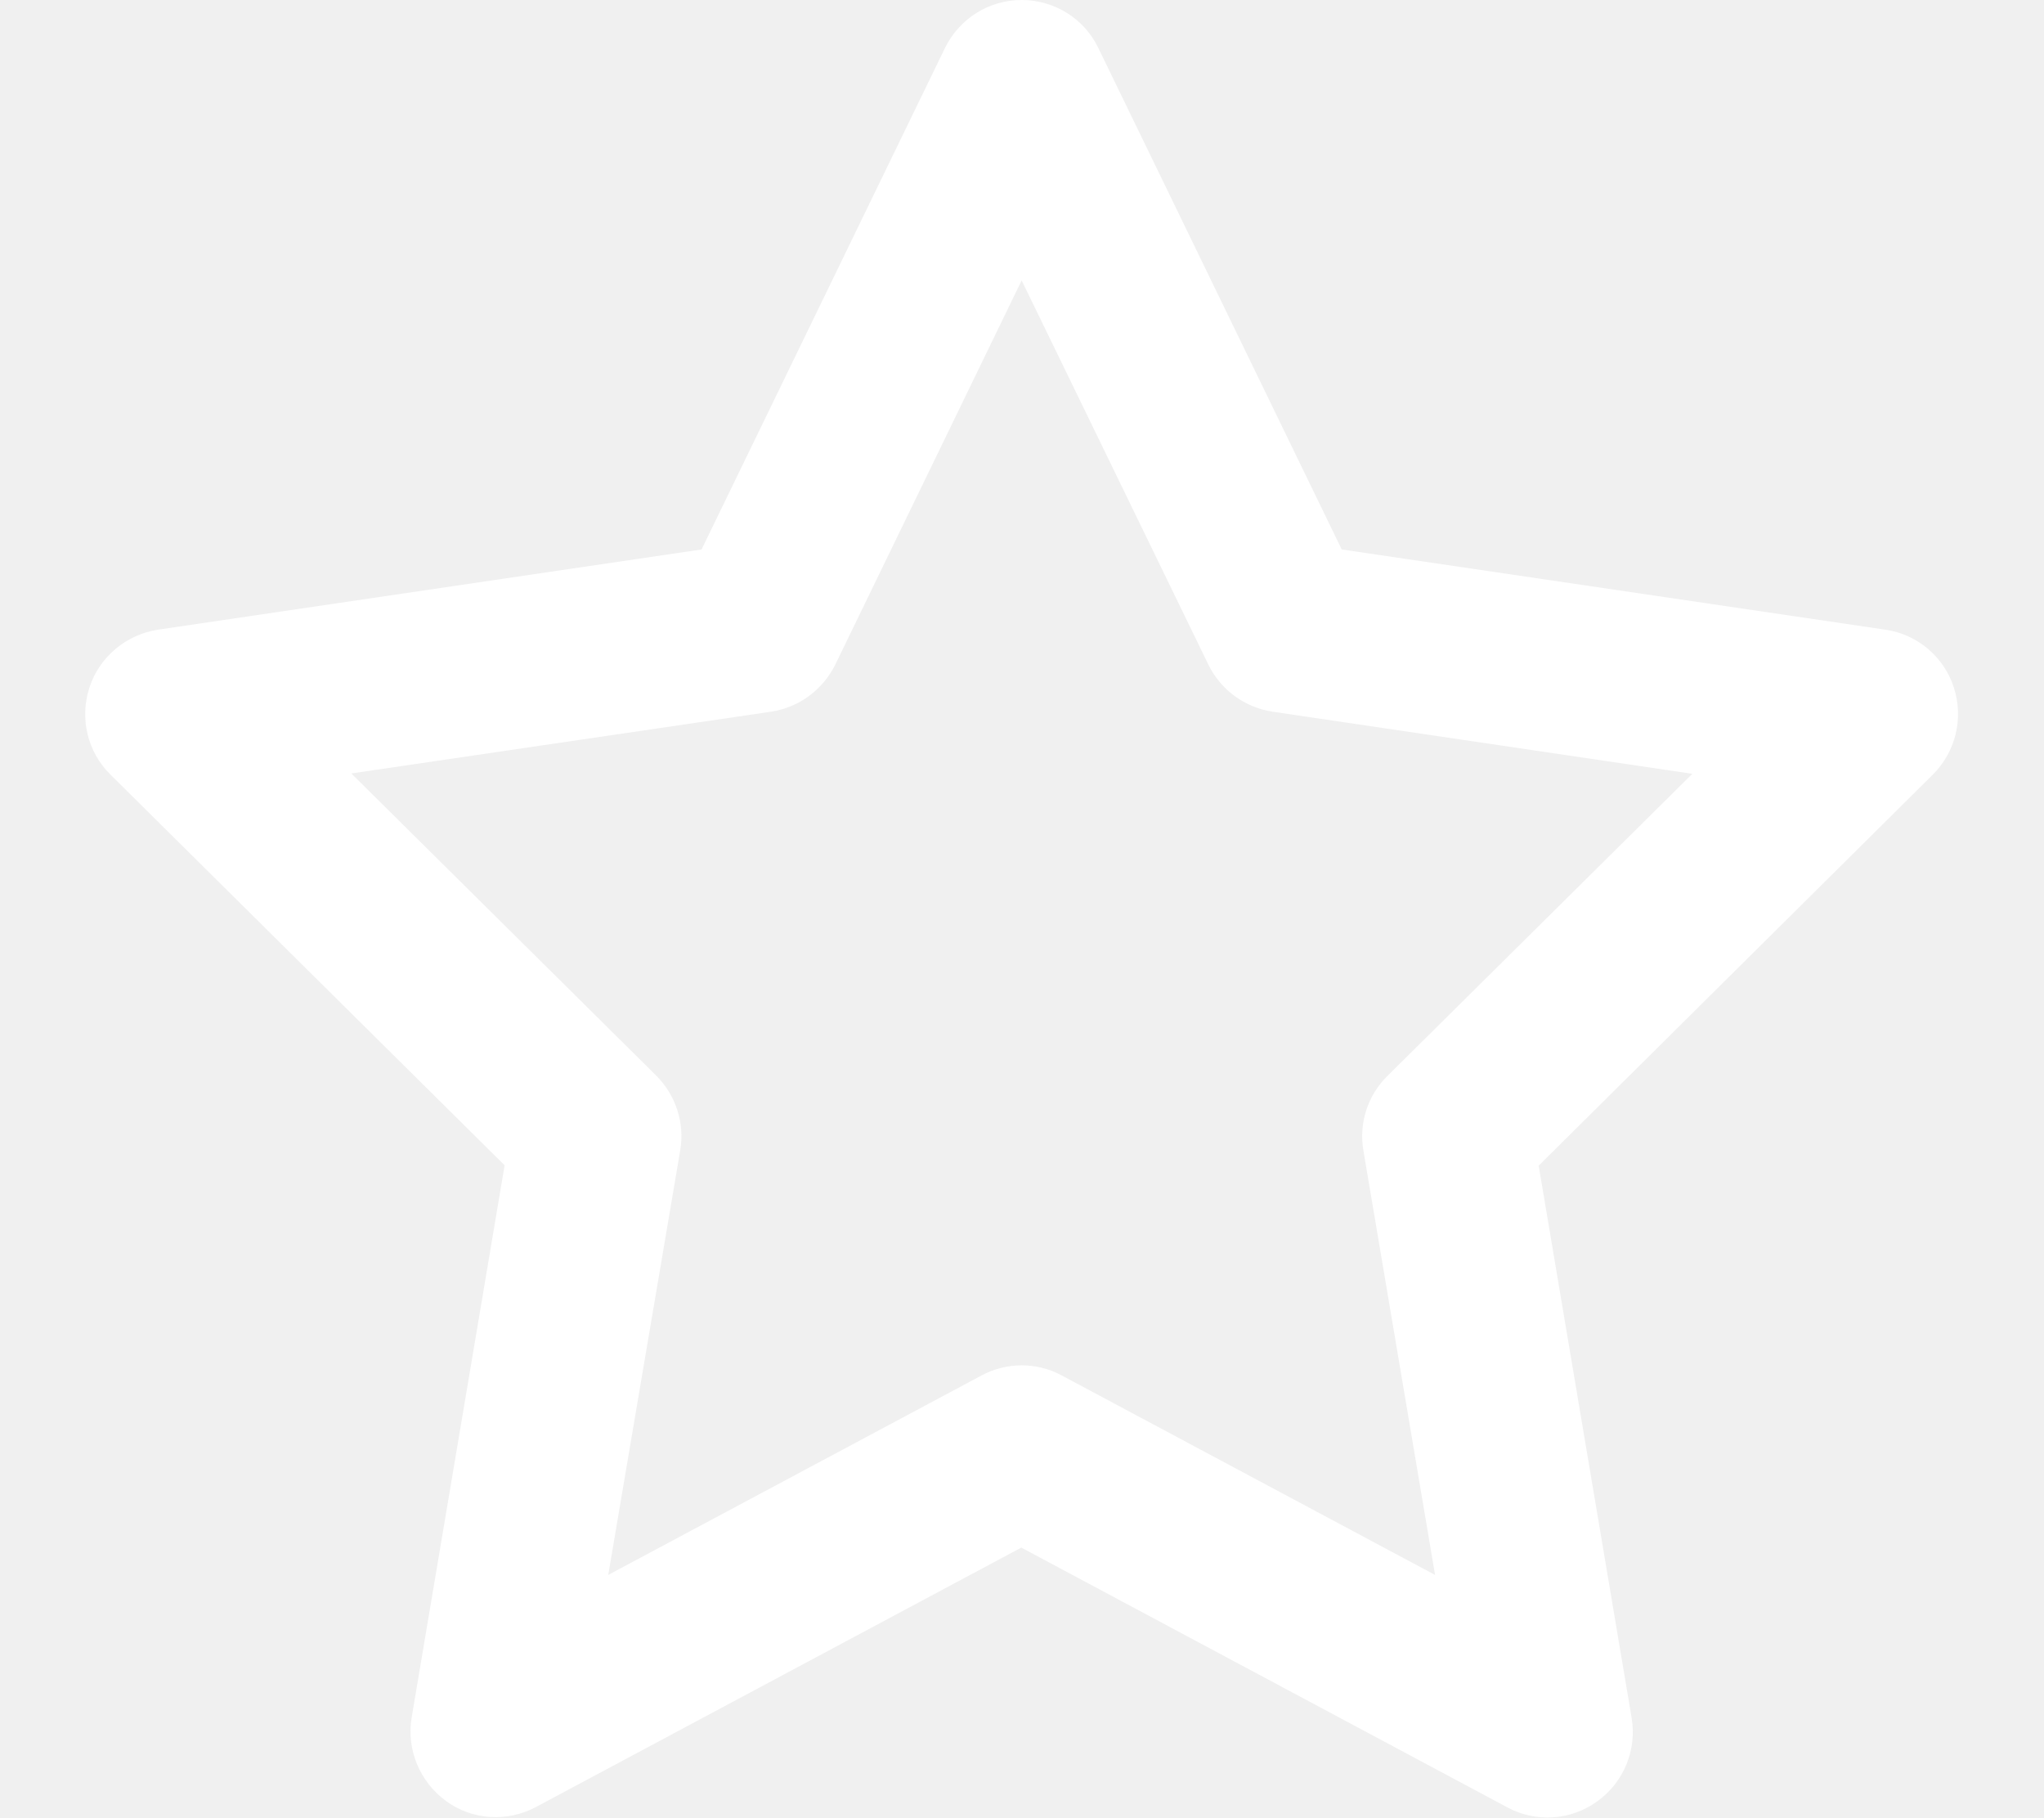
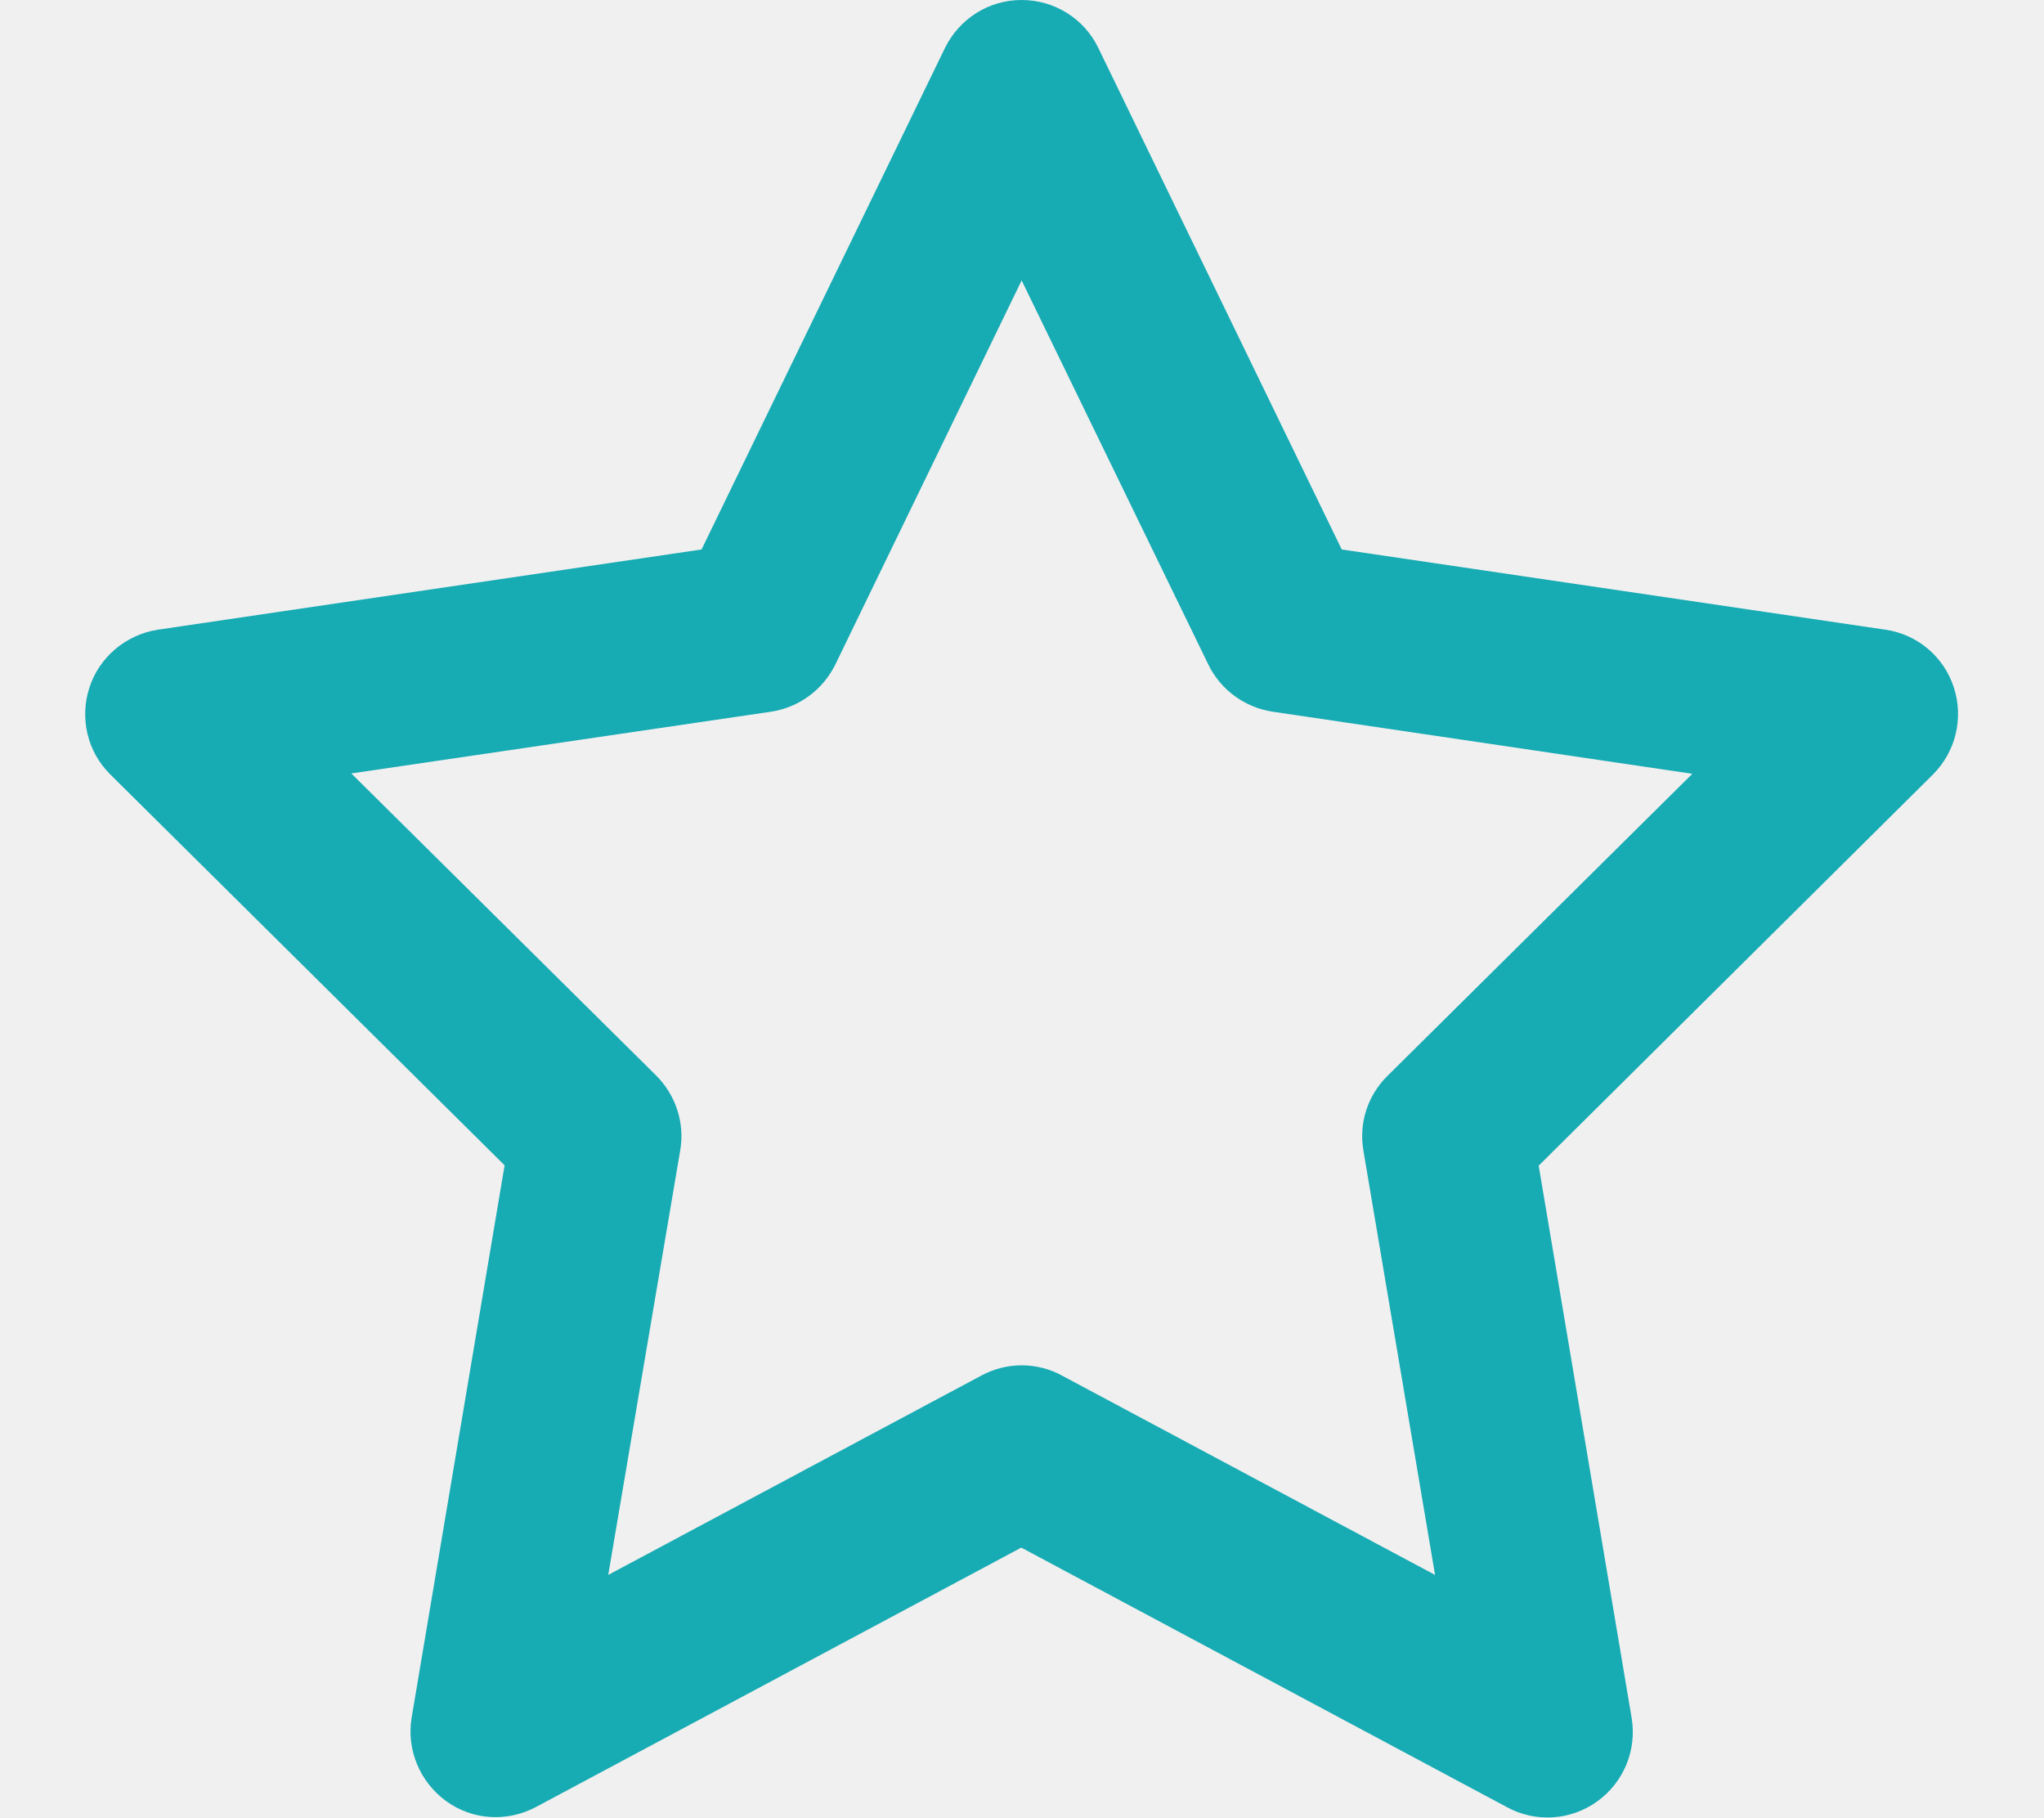
<svg xmlns="http://www.w3.org/2000/svg" height="32" width="36" viewBox="0 0 576 512">
-   <path fill="#ffffff" d="M287.9 0c9.2 0 17.6 5.2 21.6 13.5l68.6 141.3 153.2 22.6c9 1.3 16.5 7.6 19.3 16.3s.5 18.1-5.9 24.5L433.6 328.4l26.2 155.6c1.5 9-2.2 18.1-9.7 23.5s-17.3 6-25.3 1.7l-137-73.2L151 509.1c-8.1 4.3-17.9 3.7-25.3-1.7s-11.2-14.5-9.7-23.5l26.2-155.6L31.1 218.2c-6.5-6.4-8.7-15.9-5.9-24.5s10.3-14.9 19.3-16.3l153.2-22.6L266.3 13.5C270.4 5.2 278.7 0 287.9 0zm0 79L235.4 187.2c-3.5 7.1-10.2 12.1-18.1 13.3L99 217.9 184.9 303c5.5 5.5 8.1 13.3 6.8 21L171.4 443.7l105.2-56.2c7.1-3.8 15.6-3.8 22.6 0l105.2 56.2L384.2 324.1c-1.3-7.7 1.2-15.5 6.8-21l85.9-85.1L358.6 200.5c-7.8-1.2-14.6-6.1-18.1-13.3L287.9 79z" />
+   <path fill="#17abb3" d="M287.9 0c9.2 0 17.6 5.2 21.6 13.5l68.6 141.3 153.2 22.6c9 1.3 16.5 7.6 19.3 16.3s.5 18.1-5.9 24.5L433.6 328.4l26.2 155.6c1.5 9-2.2 18.1-9.7 23.5s-17.3 6-25.3 1.7l-137-73.2L151 509.1c-8.1 4.3-17.9 3.7-25.3-1.7s-11.2-14.5-9.7-23.5l26.2-155.6L31.1 218.2c-6.5-6.4-8.7-15.9-5.9-24.5s10.3-14.9 19.3-16.3l153.2-22.6L266.3 13.5C270.4 5.2 278.7 0 287.9 0zm0 79L235.4 187.2c-3.5 7.1-10.2 12.1-18.1 13.3L99 217.9 184.9 303c5.5 5.5 8.1 13.3 6.8 21L171.4 443.7l105.2-56.2c7.1-3.8 15.6-3.8 22.6 0l105.2 56.2L384.2 324.1c-1.3-7.7 1.2-15.5 6.8-21l85.9-85.1L358.6 200.5c-7.8-1.2-14.6-6.1-18.1-13.3L287.9 79z" />
</svg>
